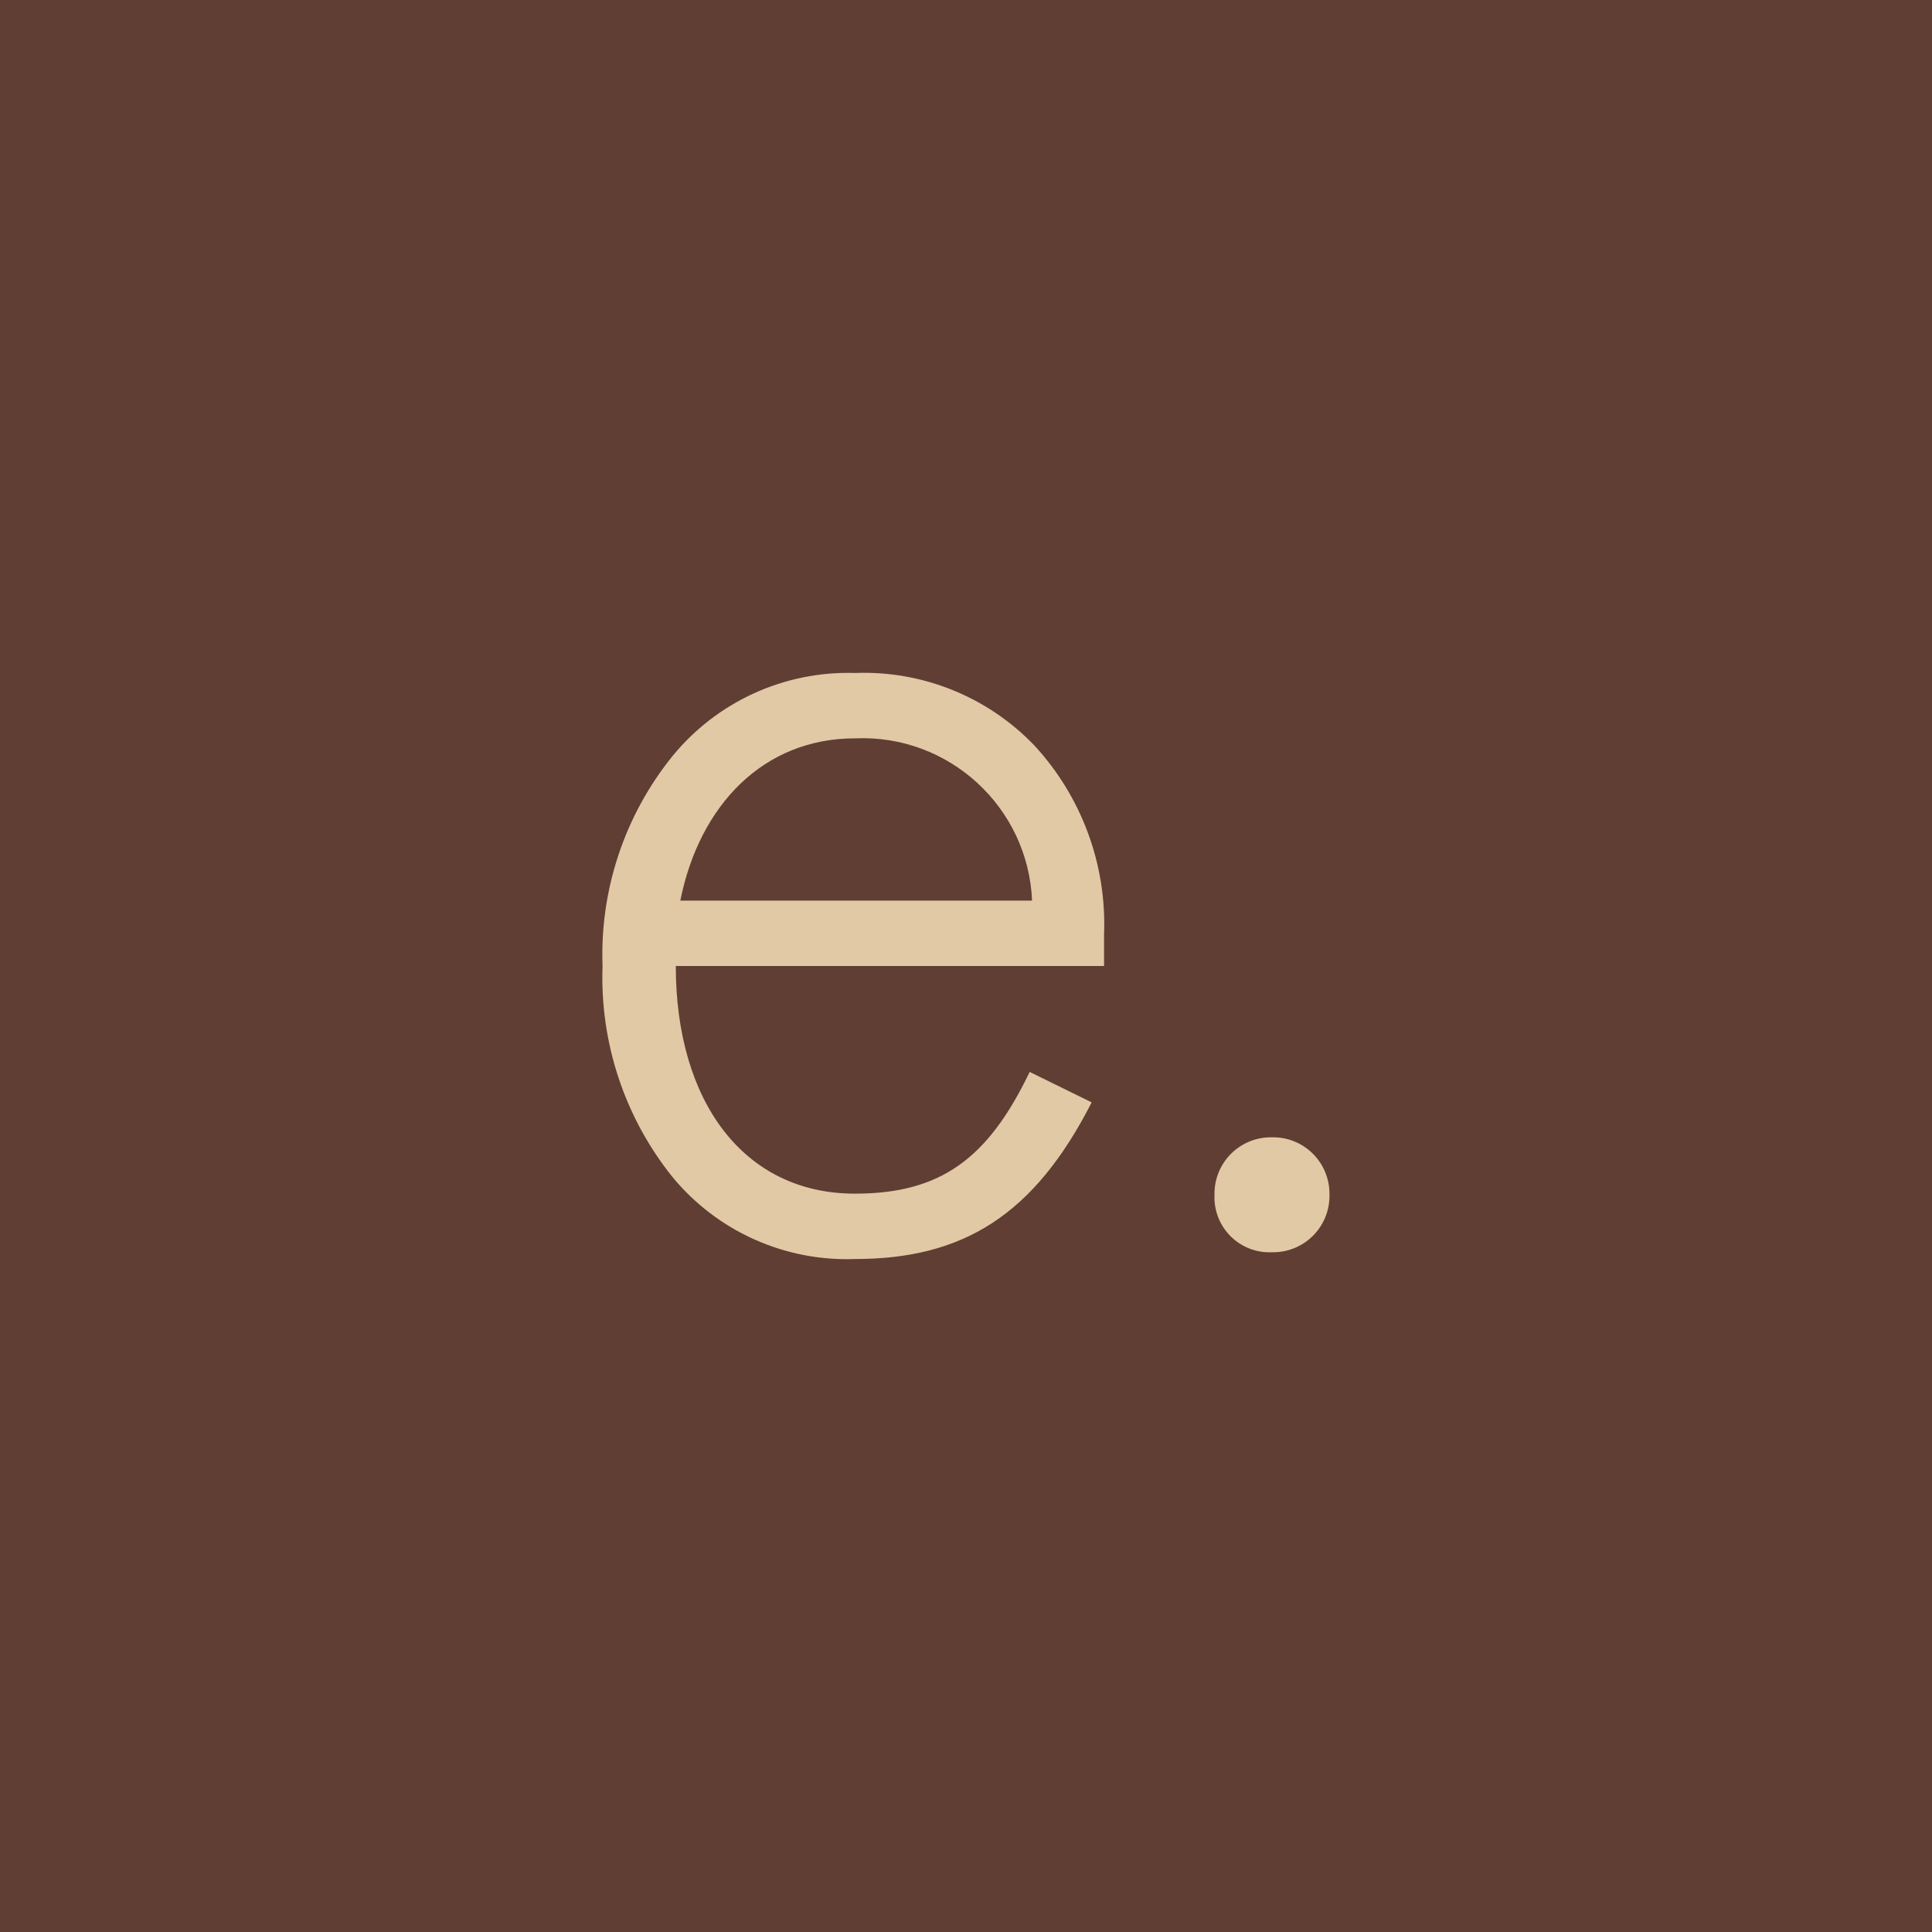
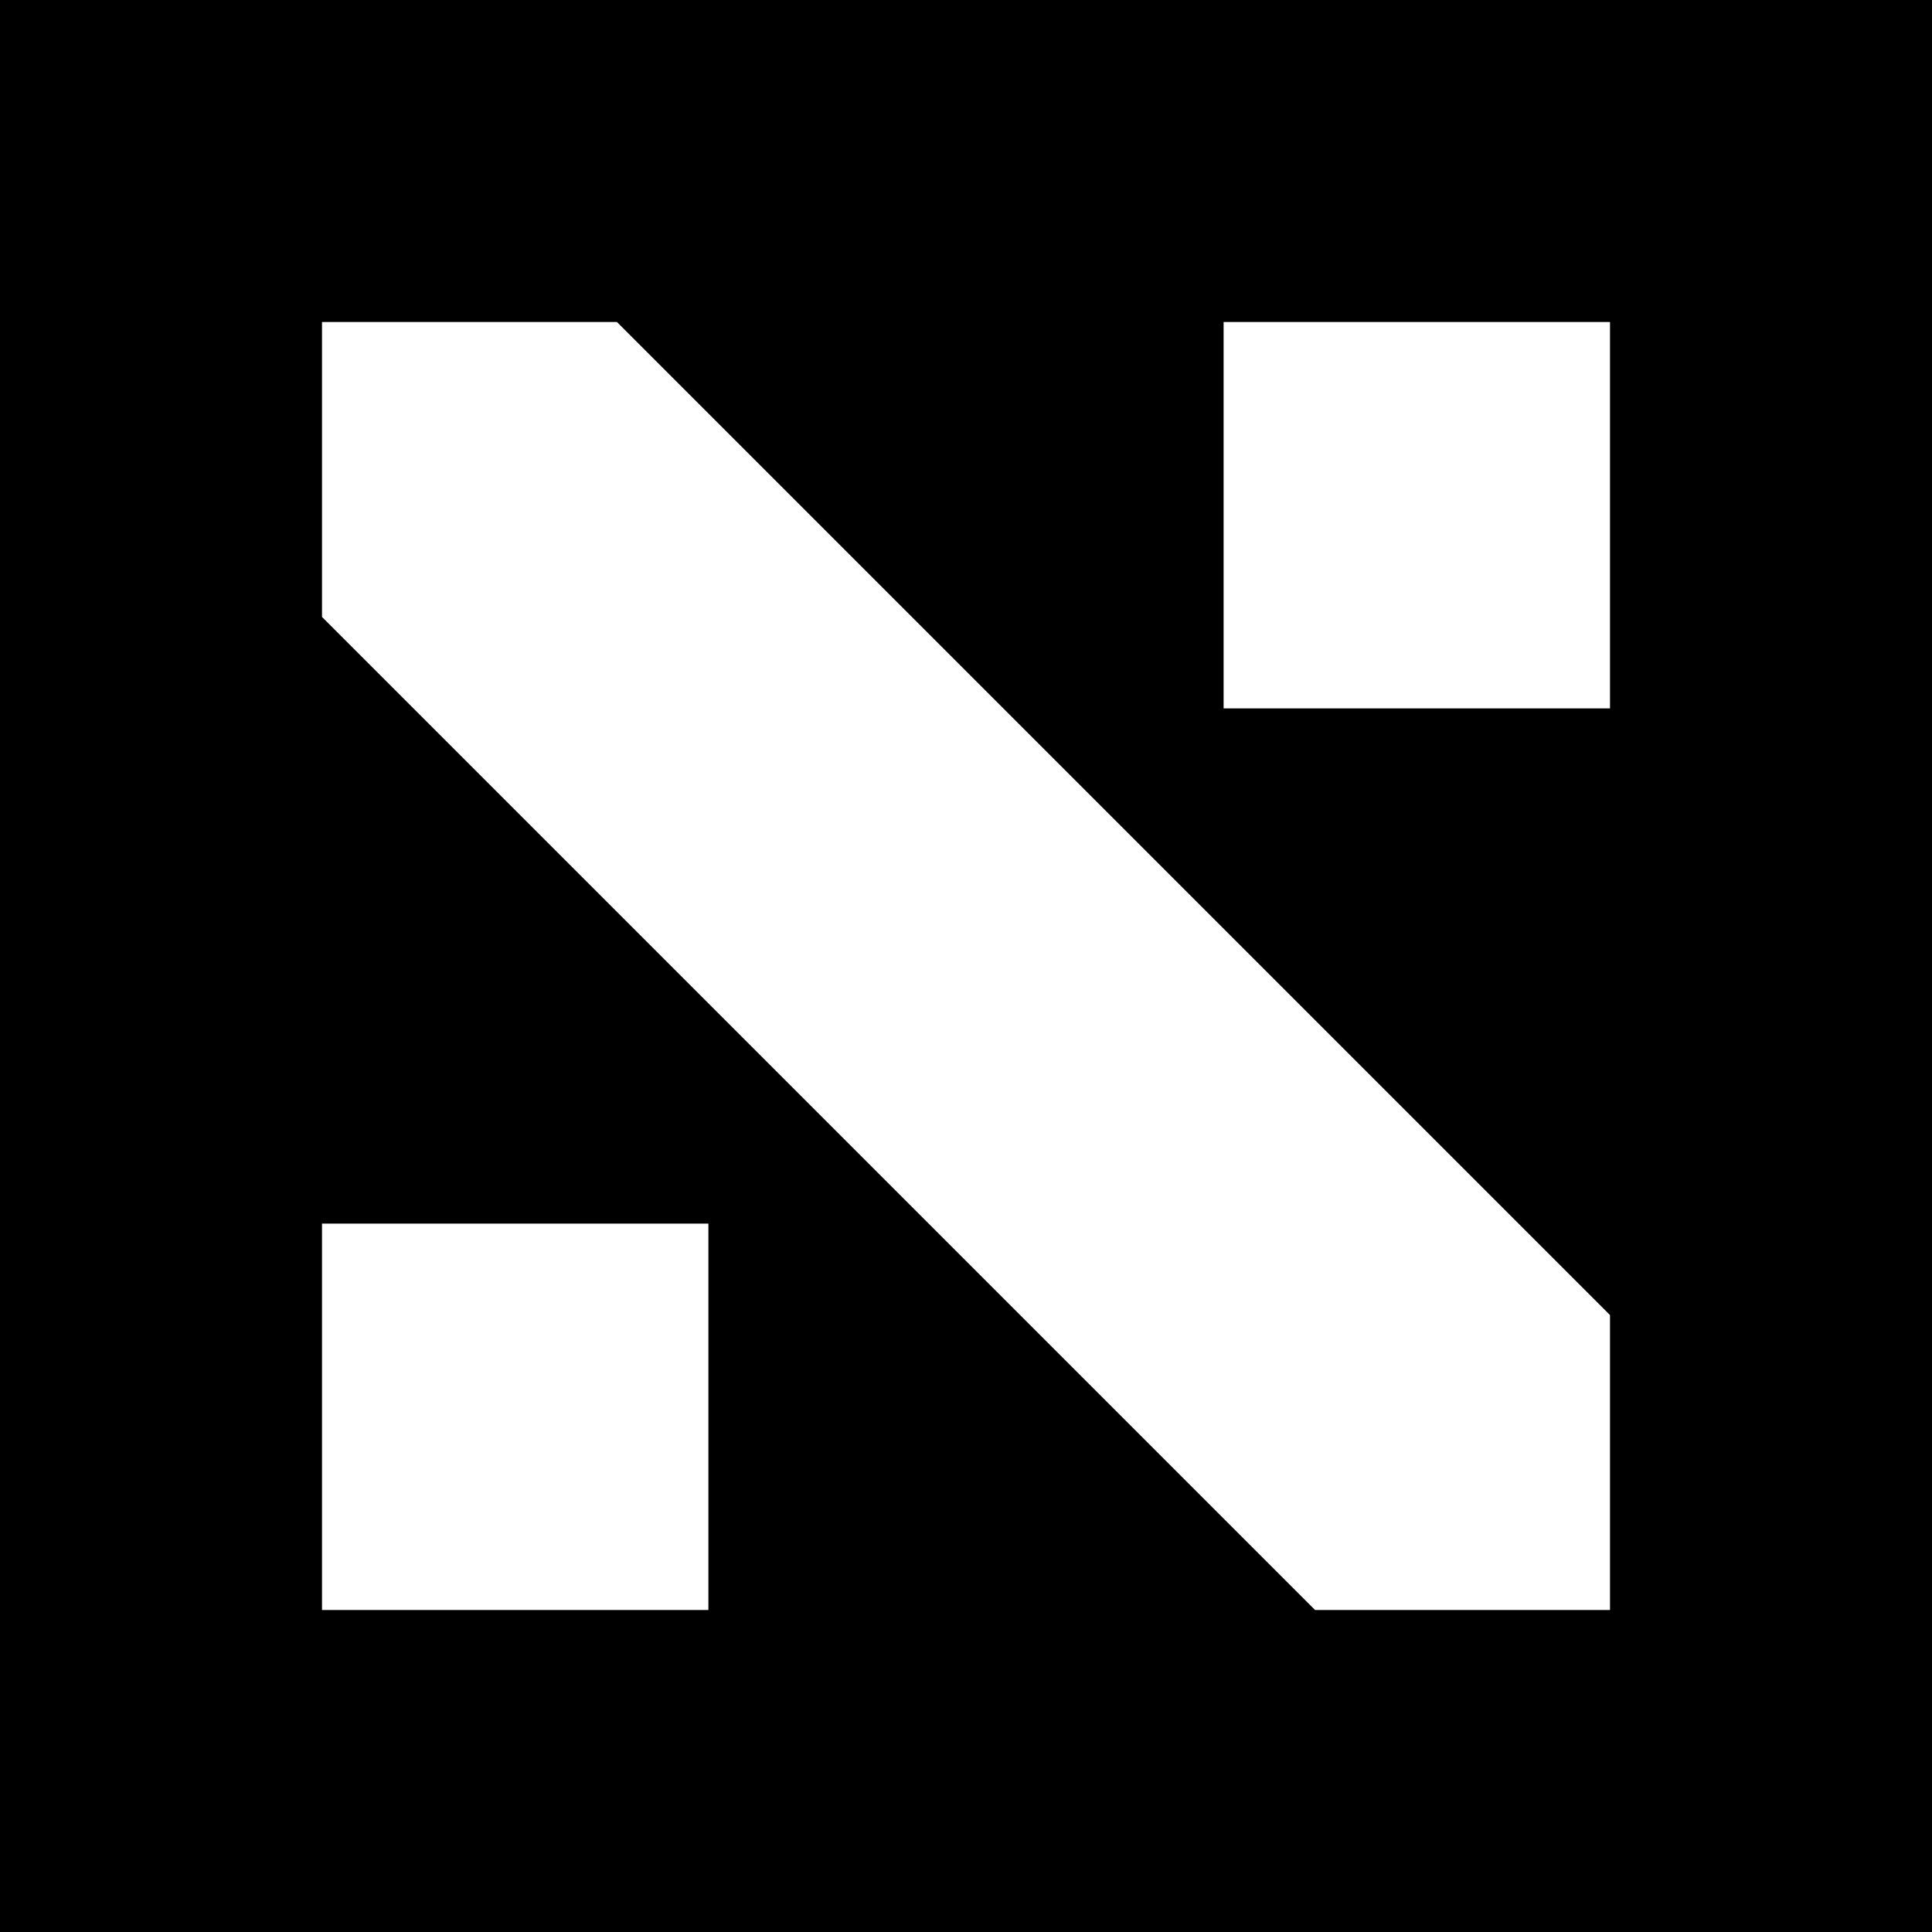
- <svg xmlns="http://www.w3.org/2000/svg" width="48" height="48" viewBox="0 0 48 48">
-   <defs>
-     <style>.a{fill:#613e33;}.b{fill:#e1c9a6;}</style>
-   </defs>
-   <g transform="translate(-804 -516)">
-     <path class="a" d="M0,0H48V48H0Z" transform="translate(804 516)" />
-     <path class="b" d="M14.028-7.84a6.544,6.544,0,0,0-1.736-4.7A5.865,5.865,0,0,0,7.84-14.336,5.636,5.636,0,0,0,3.3-12.264,7.847,7.847,0,0,0,1.568-7.056,7.924,7.924,0,0,0,3.3-1.82,5.613,5.613,0,0,0,7.84.224c2.688,0,4.452-1.092,5.88-3.892l-1.54-.756C11.144-2.268,9.968-1.4,7.84-1.4c-2.772,0-4.452-2.3-4.452-5.656h10.64ZM7.84-12.712a4.218,4.218,0,0,1,4.4,4.032H3.5C3.976-11.06,5.572-12.712,7.84-12.712Zm8.932,11.34A1.367,1.367,0,0,0,18.2.056a1.4,1.4,0,0,0,1.428-1.428A1.4,1.4,0,0,0,18.2-2.8,1.4,1.4,0,0,0,16.772-1.372Z" transform="translate(817.402 547.056)" />
-   </g>
+ <svg xmlns="http://www.w3.org/2000/svg" width="48" height="48" viewBox="0 0 48 48" fill="none">
+   <rect width="48" height="48" fill="black" />
+   <path fill-rule="evenodd" clip-rule="evenodd" d="M8 8V15.328L32.672 40H40V32.672L15.328 8H8ZM8 30.4V40H17.6V30.4H8ZM30.4 8V17.6H40V8H30.4Z" fill="white" />
</svg>
